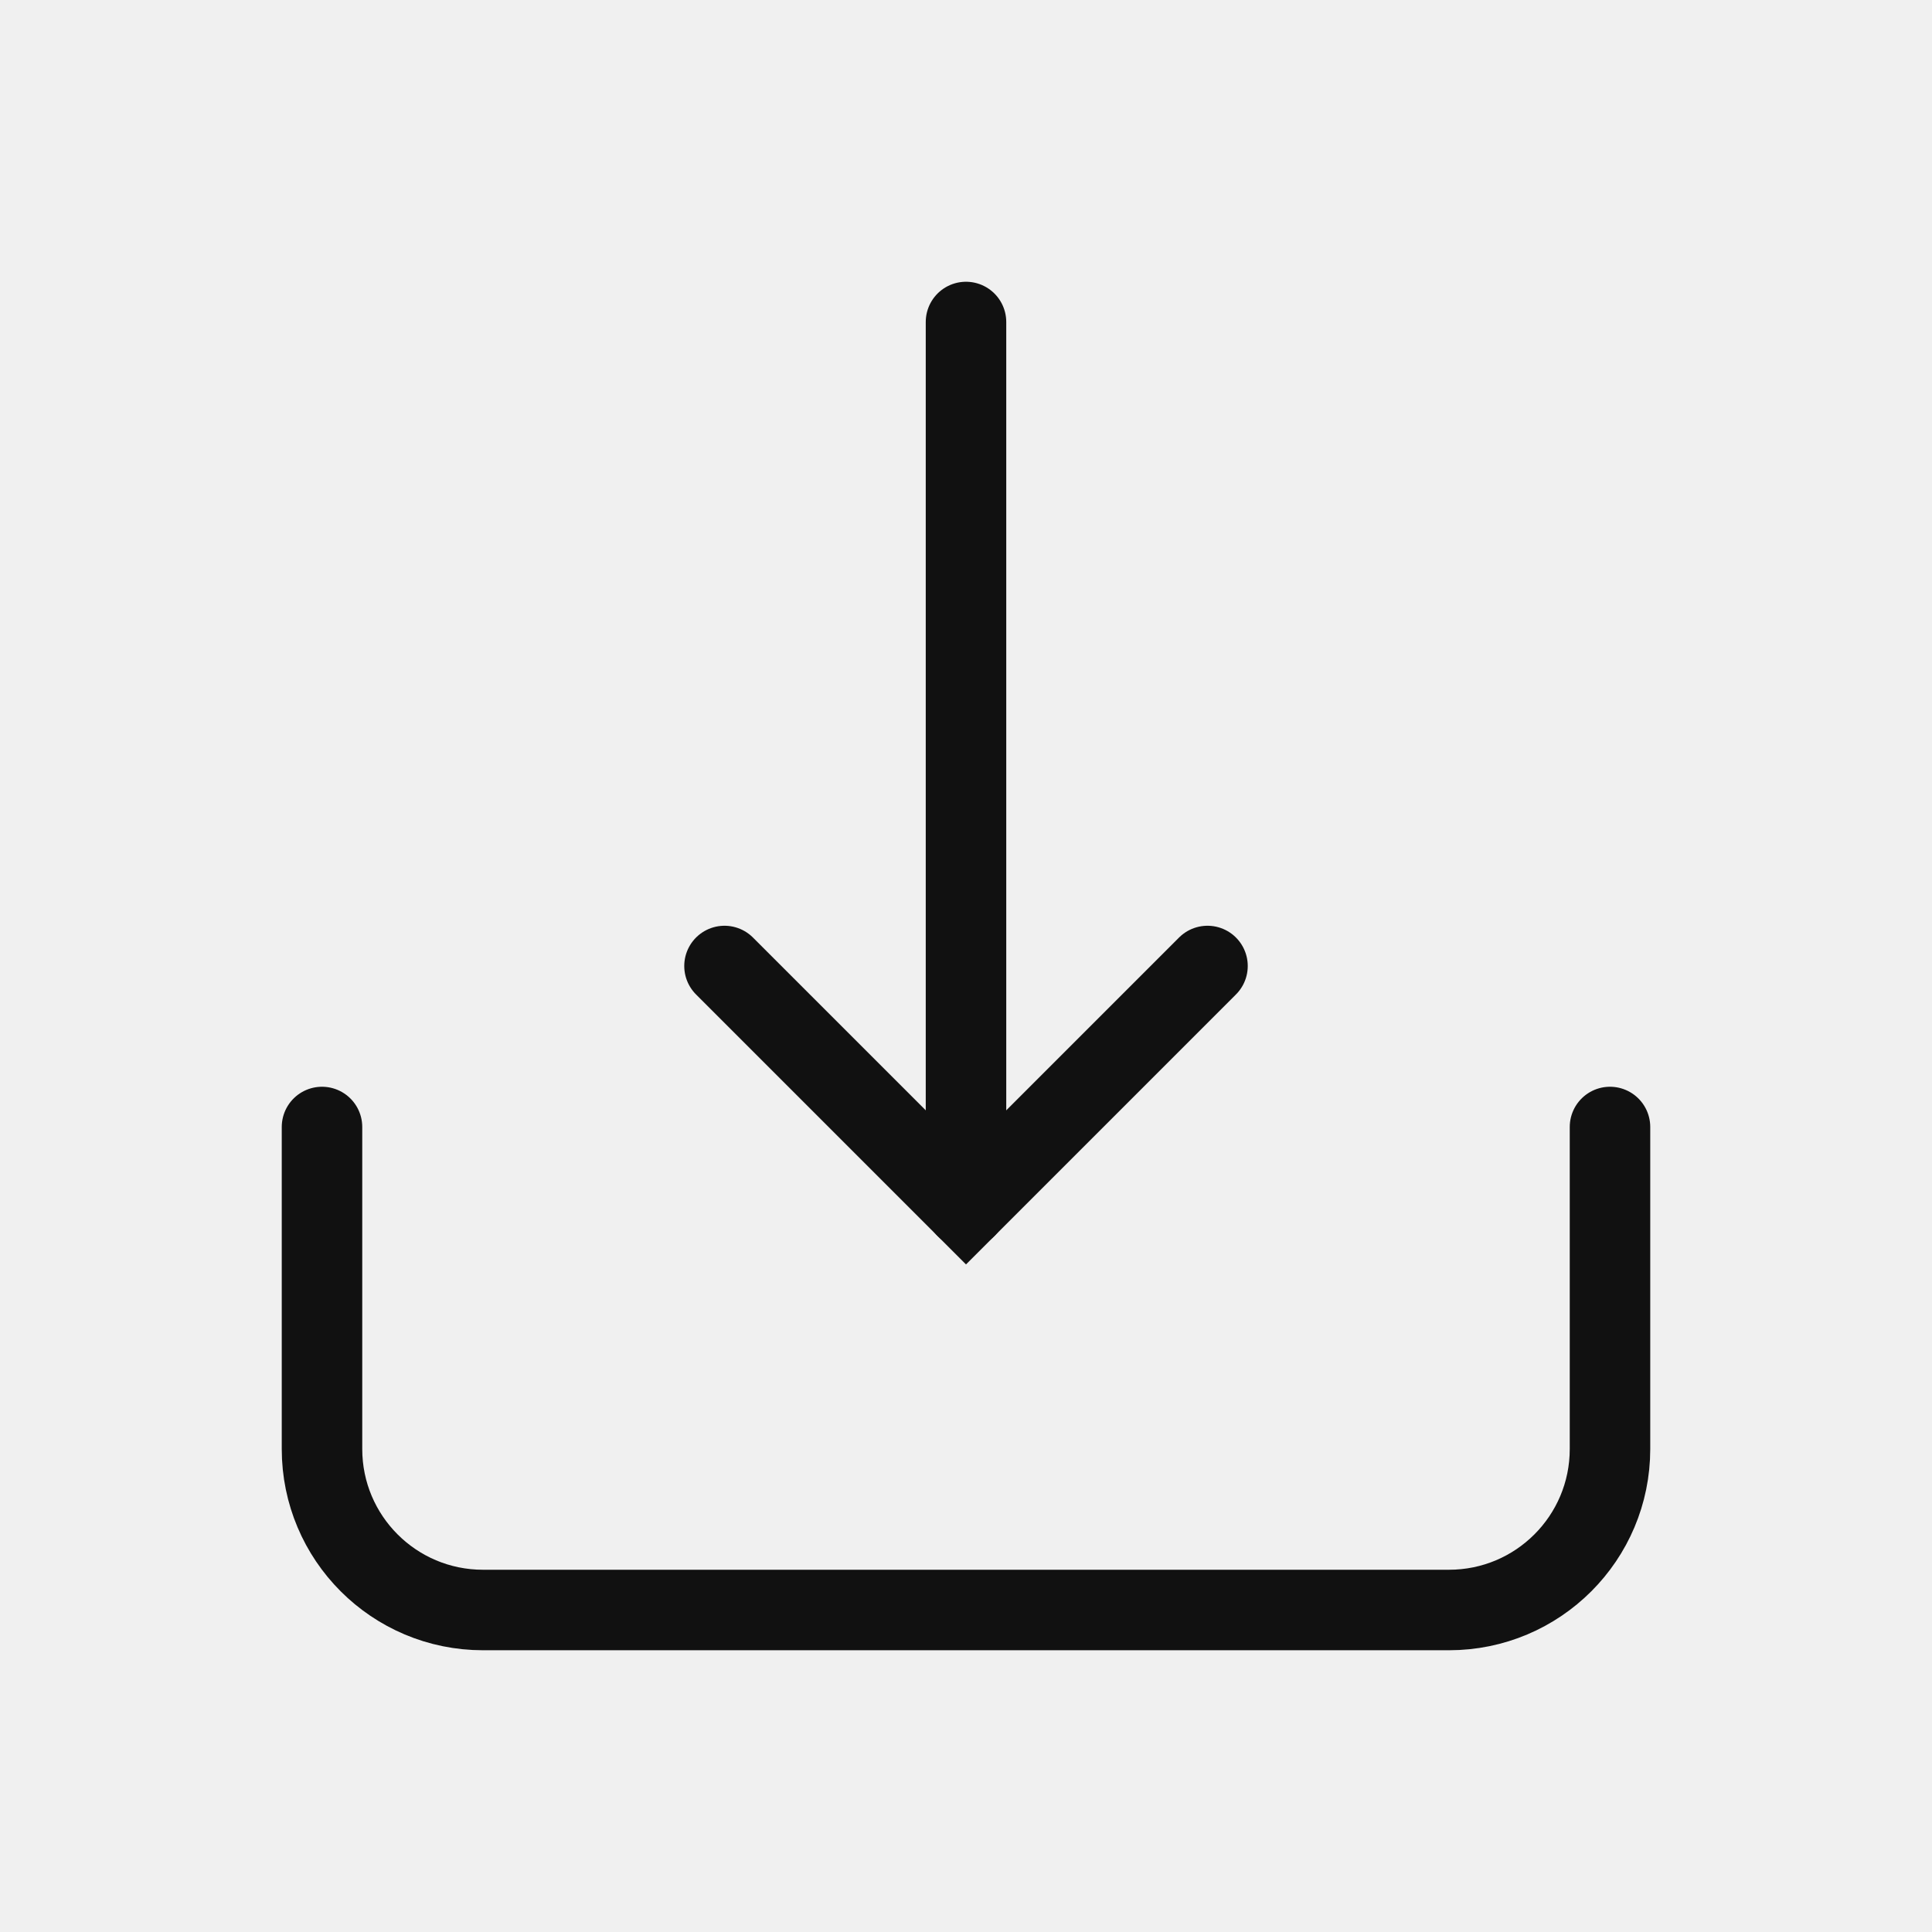
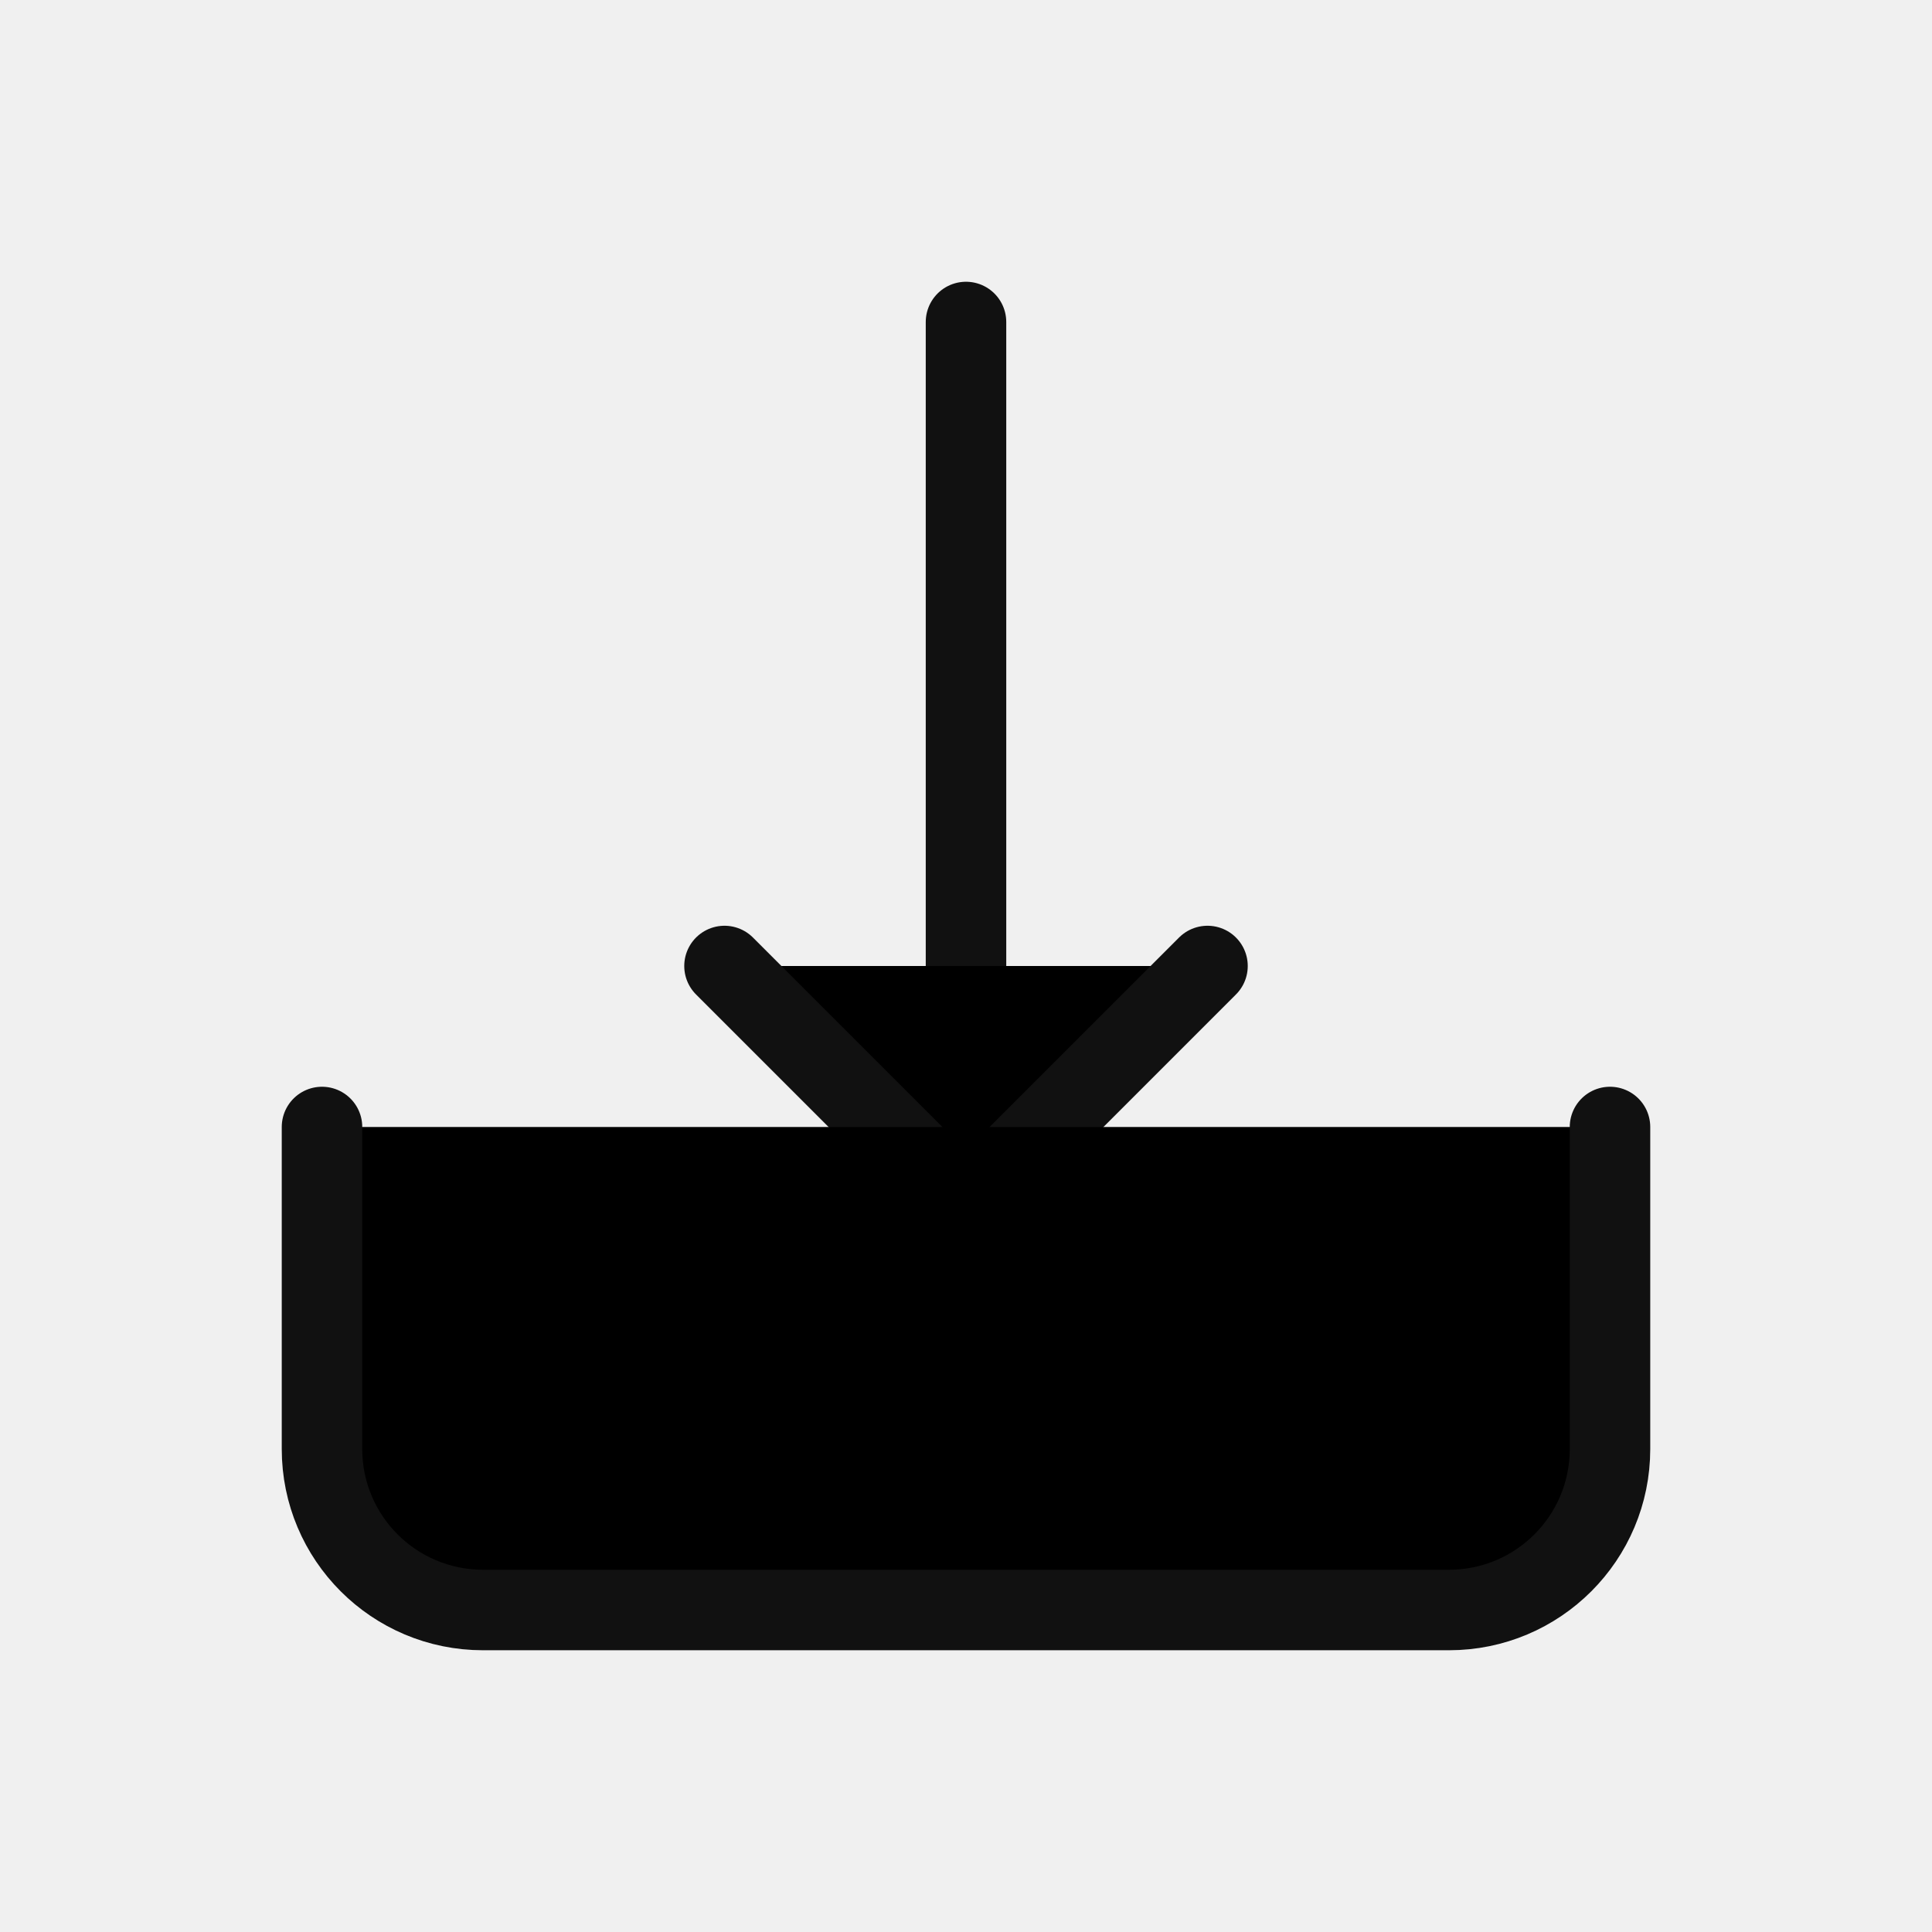
- <svg xmlns="http://www.w3.org/2000/svg" viewBox="0 0 24 24" fill="none">
+ <svg xmlns="http://www.w3.org/2000/svg" viewBox="0 0 24 24">
  <g clip-path="url(#clip0_210_13708)">
    <path d="M12 4L12 15" stroke="#111111" stroke-linecap="round" />
    <path d="M9 12L12 15L15 12" stroke="#111111" stroke-linecap="round" />
    <path d="M4 14V18C4 19.105 4.895 20 6 20H18C19.105 20 20 19.105 20 18V14" stroke="#111111" stroke-linecap="round" />
  </g>
  <defs>
    <clipPath id="clip0_210_13708">
      <rect width="24" height="24" fill="white" />
    </clipPath>
  </defs>
</svg>
